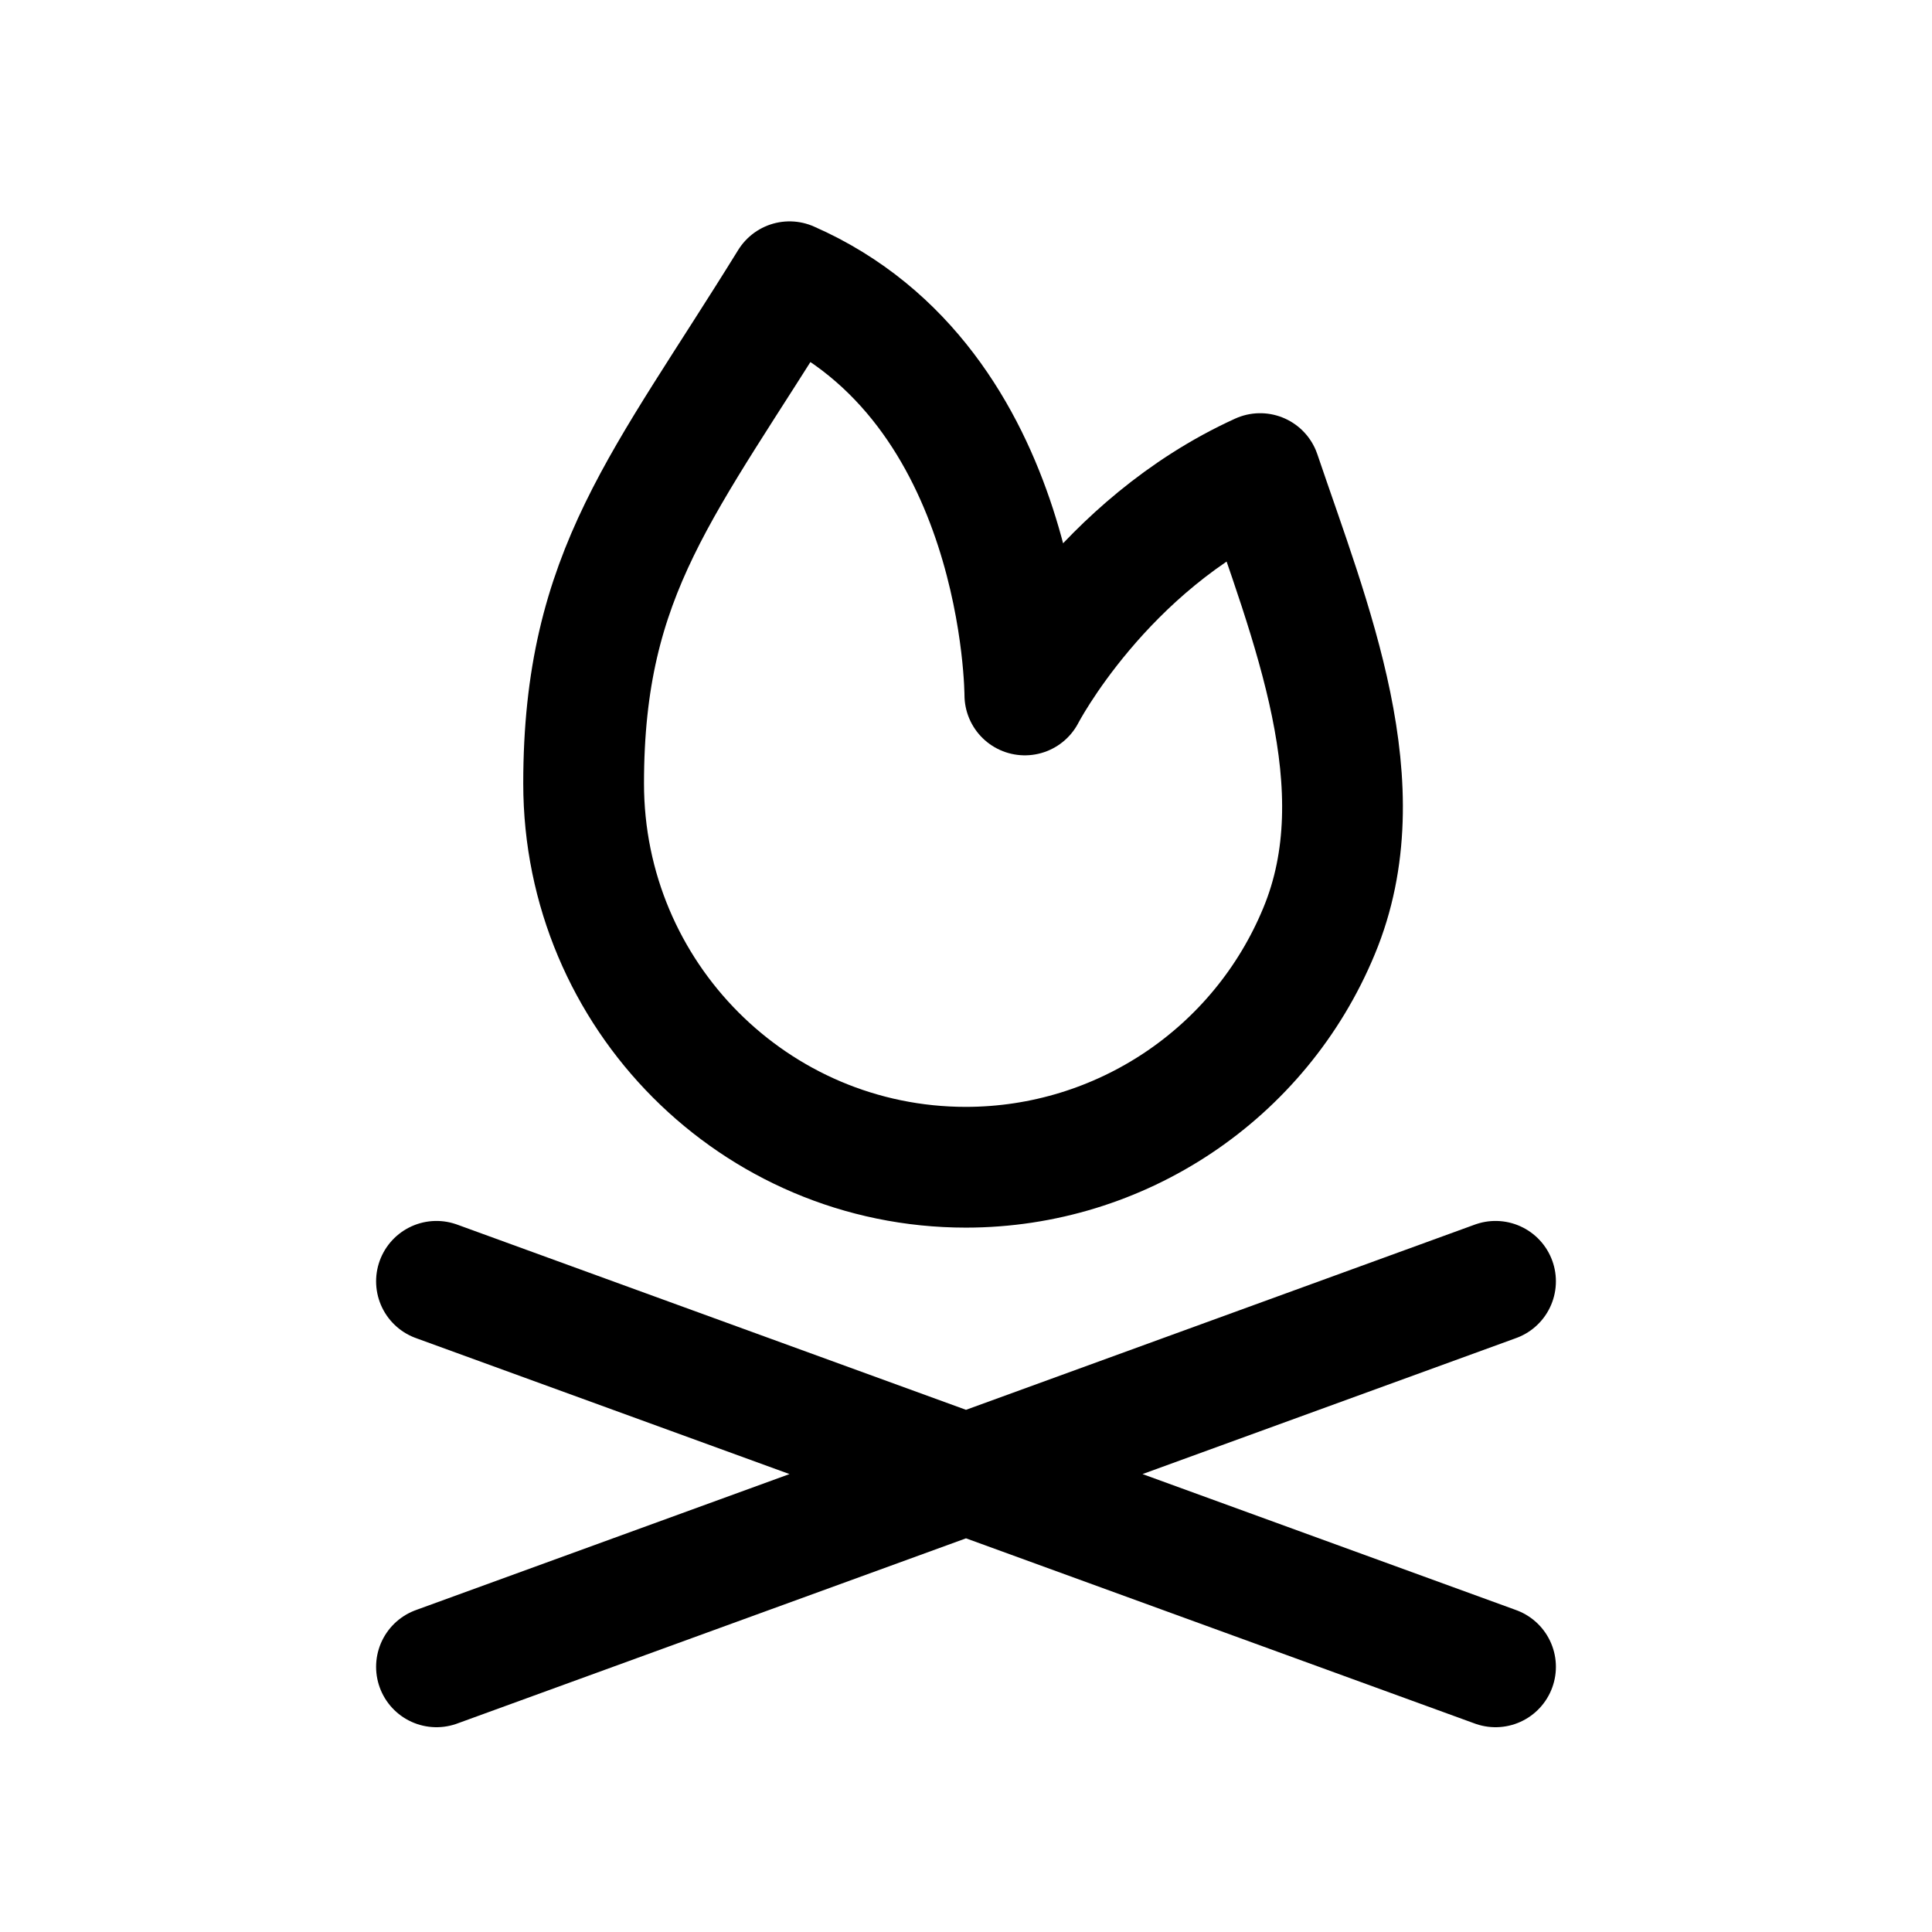
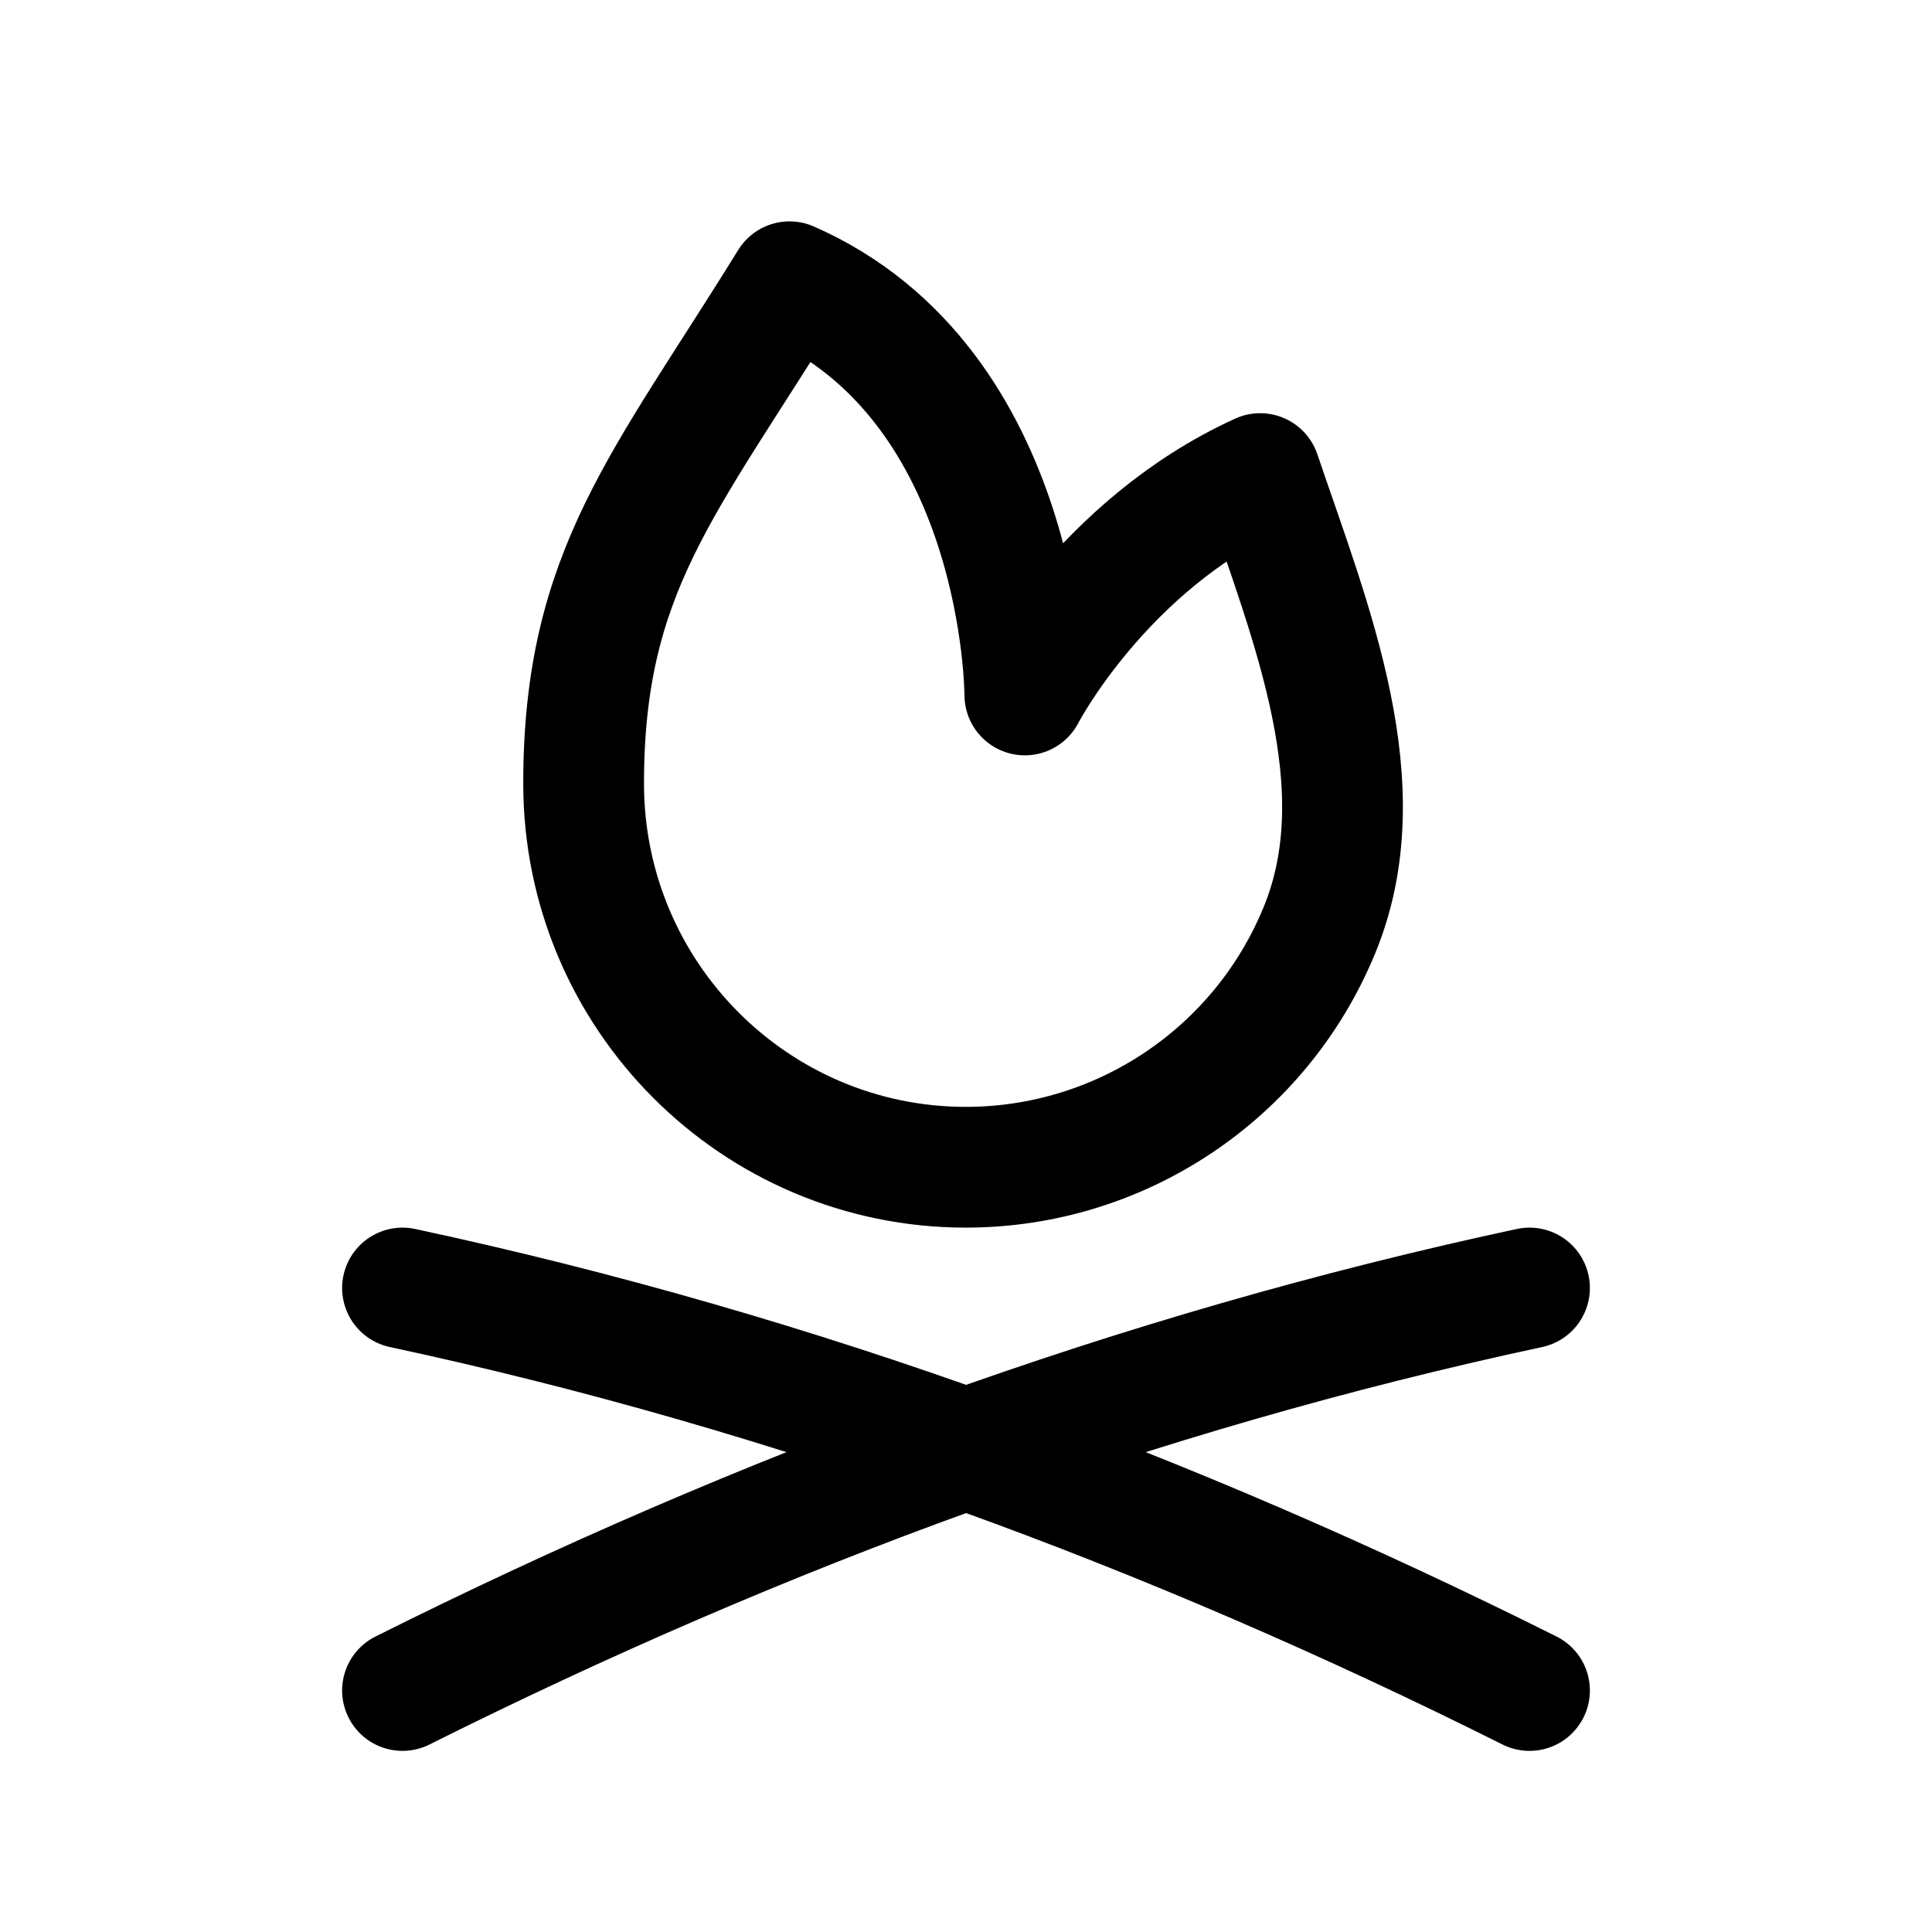
<svg xmlns="http://www.w3.org/2000/svg" width="24" height="24" fill="none" viewBox="0 0 24 24" stroke-width="1.5" stroke="currentColor" stroke-linecap="round" stroke-linejoin="round">
-   <path d="m5.422 20.706 13.156-4.789m0 4.789L5.422 15.917m10.963-4.349A4.75 4.75 0 0 1 12 14.5c-2.623 0-4.75-2.134-4.75-4.767 0-2.632.998-3.709 2.558-6.233 2.923 1.283 2.923 5.133 2.923 5.133s.96-1.856 2.923-2.75c.63 1.86 1.478 3.89.731 5.685" />
+   <path d="M16.385 11.568A4.75 4.75 0 0 1 12 14.5c-2.623 0-4.75-2.134-4.75-4.767 0-2.632.998-3.709 2.558-6.233 2.923 1.283 2.923 5.133 2.923 5.133s.96-1.856 2.923-2.75c.63 1.86 1.478 3.89.731 5.685M5 21c4.46-2.23 9.12-3.954 14-5" />
+   <path d="M19 21c-4.47-2.235-9.104-3.95-14-5" />
</svg>
